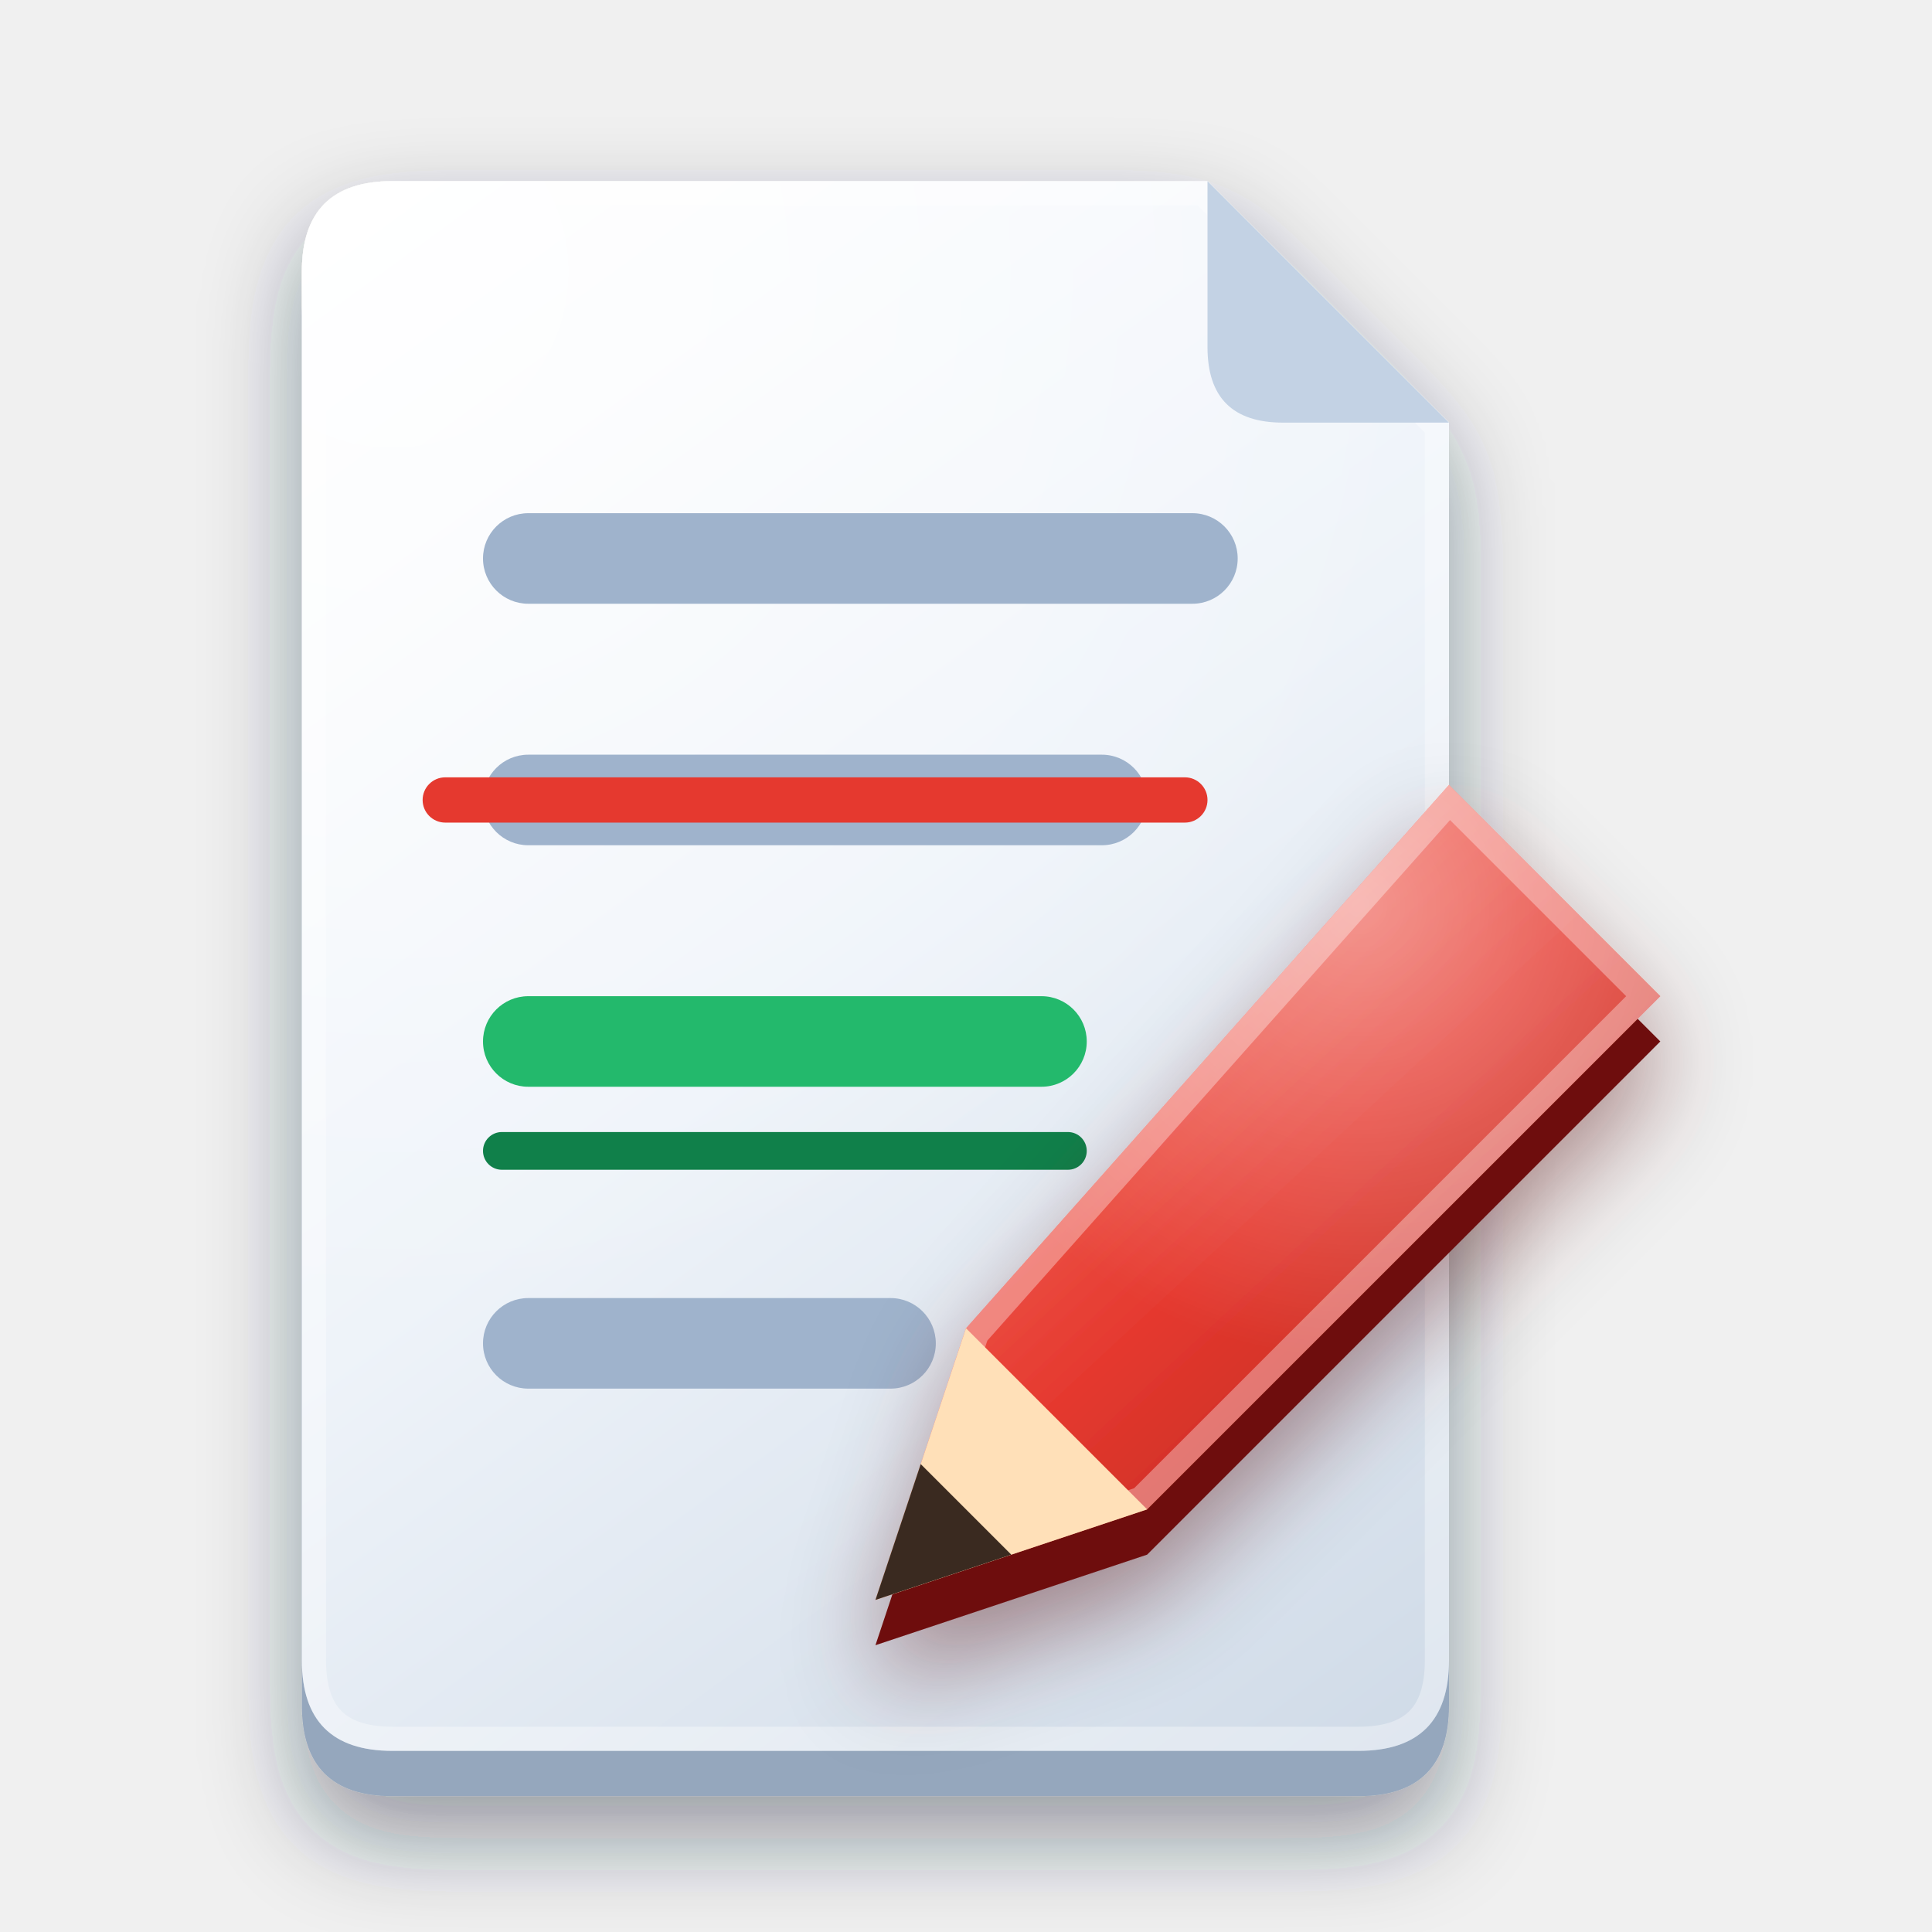
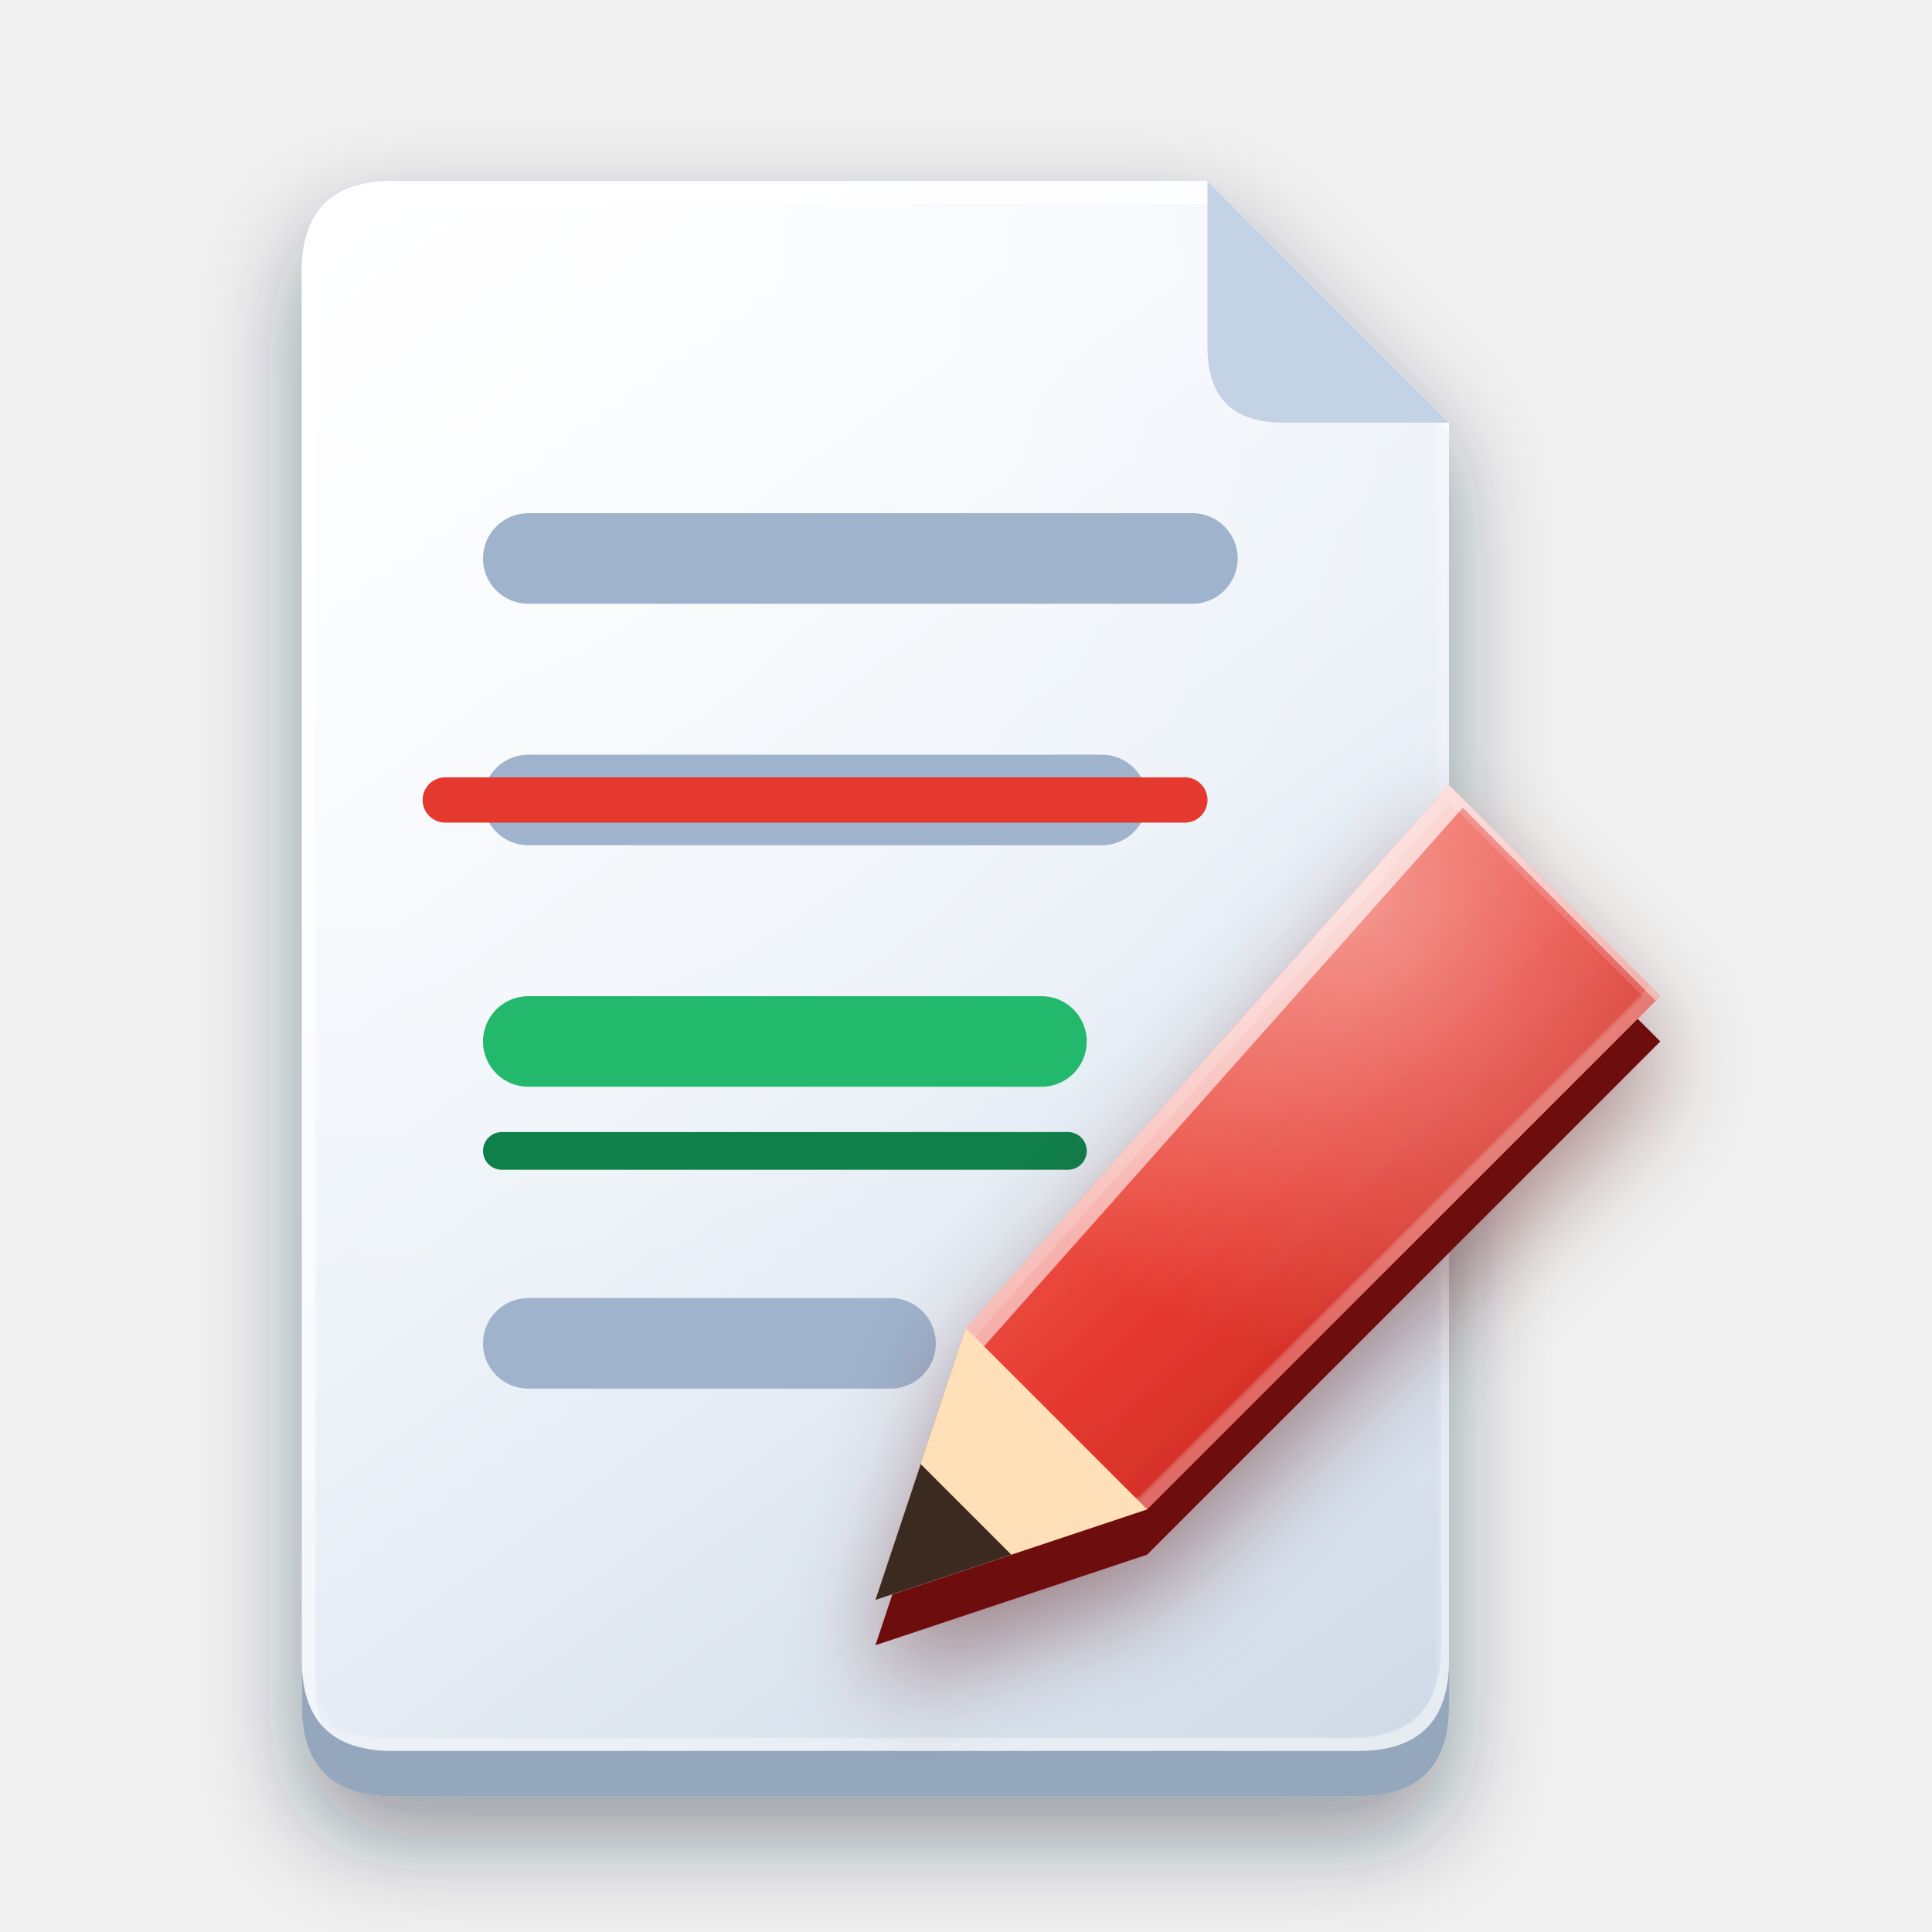
- <svg xmlns="http://www.w3.org/2000/svg" width="64" height="64" viewBox="0 0 128 128" fill="none">
+ <svg xmlns="http://www.w3.org/2000/svg" width="128" height="128" viewBox="0 0 128 128" preserveAspectRatio="none">
  <defs>
-     <linearGradient id="wrig1" x1="20" y1="12" x2="96" y2="116" gradientUnits="userSpaceOnUse">
-       <stop offset="0" stop-color="#ffffff" />
-       <stop offset="0.5" stop-color="#eef3f9" />
-       <stop offset="1" stop-color="#cfdae7" />
-     </linearGradient>
-     <filter id="wris2" x="-12" y="-12" width="152" height="152" filterUnits="userSpaceOnUse">
+     <filter id="shadow1" x="-12" y="-12" width="152" height="152" filterUnits="userSpaceOnUse" color-interpolation-filters="sRGB">
      <feDropShadow dx="0" dy="2.8" stdDeviation="3.2" flood-color="#1a2438" flood-opacity="0.42" />
    </filter>
-     <radialGradient id="wrir3" cx="26" cy="18" r="70" gradientUnits="userSpaceOnUse">
-       <stop offset="0" stop-color="#ffffff" stop-opacity="0.6" />
-       <stop offset="1" stop-color="#ffffff" stop-opacity="0" />
-     </radialGradient>
-     <mask id="wrik4" maskUnits="userSpaceOnUse" x="0" y="0" width="128" height="128">
-       <path d="M26 12H80L96 28V110Q96 116 90 116H26Q20 116 20 110V18Q20 12 26 12Z" fill="#ffffff" />
-     </mask>
-     <clipPath id="wric5">
-       <path d="M26 12H80L96 28V110Q96 116 90 116H26Q20 116 20 110V18Q20 12 26 12Z" fill="#000" />
+   </defs>
+   <g filter="url(#shadow1)">
+     <g fill="none">
+       <g transform="translate(0 3)">
+         <path d="M26 12H80L96 28V110Q96 116 90 116H26Q20 116 20 110V18Q20 12 26 12Z" fill="#95a7bd" />
+       </g>
+     </g>
+     <g fill="none">
+       <defs>
+         <linearGradient id="l3-wrig1" x1="20" y1="12" x2="96" y2="116" gradientUnits="userSpaceOnUse">
+           <stop offset="0" stop-color="#ffffff" />
+           <stop offset="0.5" stop-color="#eef3f9" />
+           <stop offset="1" stop-color="#cfdae7" />
+         </linearGradient>
+       </defs>
+       <path d="M26 12H80L96 28V110Q96 116 90 116H26Q20 116 20 110V18Q20 12 26 12Z" fill="url(#l3-wrig1)" />
+     </g>
+   </g>
+   <g fill="none">
+     <defs>
+       <radialGradient id="l4-wrir3" cx="26" cy="18" r="70" gradientUnits="userSpaceOnUse">
+         <stop offset="0" stop-color="#ffffff" stop-opacity="0.6" />
+         <stop offset="1" stop-color="#ffffff" stop-opacity="0" />
+       </radialGradient>
+       <mask id="l4-wrik4" maskUnits="userSpaceOnUse" x="0" y="0" width="128" height="128">
+         <path d="M26 12H80L96 28V110Q96 116 90 116H26Q20 116 20 110V18Q20 12 26 12Z" fill="#ffffff" />
+       </mask>
+     </defs>
+     <g mask="url(#l4-wrik4)">
+       <rect width="128" height="128" fill="url(#l4-wrir3)" />
+     </g>
+   </g>
+   <defs>
+     <clipPath id="clip5">
+       <path d="M26 12 H80 L96 28 V110 Q96 116 90 116 H26 Q20 116 20 110 V18 Q20 12 26 12 Z" clip-rule="nonzero" />
    </clipPath>
-     <linearGradient id="wrig6" x1="60" y1="52" x2="110" y2="106" gradientUnits="userSpaceOnUse">
-       <stop offset="0" stop-color="#ff8a7a" />
-       <stop offset="0.5" stop-color="#e5392f" />
-       <stop offset="1" stop-color="#a11d17" />
-     </linearGradient>
-     <filter id="wris7" x="-12" y="-12" width="152" height="152" filterUnits="userSpaceOnUse">
+   </defs>
+   <g clip-path="url(#clip5)">
+     <defs>
+       <clipPath id="rim6">
+         <path d="M26 12H80L96 28V110Q96 116 90 116H26Q20 116 20 110V18Q20 12 26 12Z" clip-rule="nonzero" />
+       </clipPath>
+       <linearGradient id="rim6g0" x1="20" y1="12" x2="77" y2="116" gradientUnits="userSpaceOnUse">
+         <stop offset="0" stop-color="#ffffff" stop-opacity="0.200" />
+         <stop offset="1" stop-color="#ffffff" stop-opacity="0.100" />
+       </linearGradient>
+       <linearGradient id="rim6g1" x1="20" y1="12" x2="77" y2="116" gradientUnits="userSpaceOnUse">
+         <stop offset="0" stop-color="#ffffff" stop-opacity="0.950" />
+         <stop offset="0.45" stop-color="#ffffff" stop-opacity="0.600" />
+         <stop offset="1" stop-color="#ffffff" stop-opacity="0.250" />
+       </linearGradient>
+       <linearGradient id="rim6g2" x1="20" y1="12" x2="77" y2="116" gradientUnits="userSpaceOnUse">
+         <stop offset="0" stop-color="#ffffff" stop-opacity="0.050" />
+         <stop offset="0.7" stop-color="#ffffff" stop-opacity="0.150" />
+         <stop offset="1" stop-color="#ffffff" stop-opacity="0.420" />
+       </linearGradient>
+     </defs>
+     <g clip-path="url(#rim6)">
+       <path d="M26 12H80L96 28V110Q96 116 90 116H26Q20 116 20 110V18Q20 12 26 12Z" fill="none" stroke="url(#rim6g0)" stroke-width="1.627" />
+       <path d="M26 12H80L96 28V110Q96 116 90 116H26Q20 116 20 110V18Q20 12 26 12ZM26.911 13.519 H80.911 L96.911 29.519 V111.519 Q96.911 117.519 90.911 117.519 H26.911 Q20.911 117.519 20.911 111.519 V19.519 Q20.911 13.519 26.911 13.519 Z" fill="url(#rim6g1)" fill-rule="evenodd" />
+       <path d="M26 12H80L96 28V110Q96 116 90 116H26Q20 116 20 110V18Q20 12 26 12ZM25.479 11.132 H79.479 L95.479 27.132 V109.132 Q95.479 115.132 89.479 115.132 H25.479 Q19.479 115.132 19.479 109.132 V17.132 Q19.479 11.132 25.479 11.132 Z" fill="url(#rim6g2)" fill-rule="evenodd" />
+     </g>
+   </g>
+   <g fill="none">
+     <path d="M80 12L96 28H85Q80 28 80 23Z" fill="#c3d2e4" />
+   </g>
+   <g fill="none">
+     <rect x="32" y="34" width="50" height="6" rx="3" fill="#9fb3cc" />
+   </g>
+   <g fill="none">
+     <rect x="32" y="50" width="44" height="6" rx="3" fill="#9fb3cc" />
+   </g>
+   <g fill="none">
+     <rect x="28" y="51.5" width="52" height="3" rx="1.5" fill="#e5392f" />
+   </g>
+   <g fill="none">
+     <rect x="32" y="66" width="40" height="6" rx="3" fill="#23b96c" />
+   </g>
+   <g fill="none">
+     <rect x="32" y="75" width="40" height="2.5" rx="1.25" fill="#10804a" />
+   </g>
+   <g fill="none">
+     <rect x="32" y="86" width="30" height="6" rx="3" fill="#9fb3cc" />
+   </g>
+   <defs>
+     <filter id="shadow14" x="-12" y="-12" width="152" height="152" filterUnits="userSpaceOnUse" color-interpolation-filters="sRGB">
      <feDropShadow dx="0" dy="2.8" stdDeviation="3.2" flood-color="#4c0d08" flood-opacity="0.42" />
    </filter>
-     <radialGradient id="wrir8" cx="90" cy="60" r="30" gradientUnits="userSpaceOnUse">
-       <stop offset="0" stop-color="#ffffff" stop-opacity="0.4" />
-       <stop offset="1" stop-color="#ffffff" stop-opacity="0" />
-     </radialGradient>
-     <mask id="wrik9" maskUnits="userSpaceOnUse" x="0" y="0" width="128" height="128">
-       <path d="M96 52L110 66L76 100L58 106L64 88Z" fill="#ffffff" />
-     </mask>
-     <clipPath id="wric10">
-       <path d="M96 52L110 66L76 100L58 106L64 88Z" fill="#000" />
+   </defs>
+   <g filter="url(#shadow14)">
+     <g fill="none">
+       <g transform="translate(0 3)">
+         <path d="M96 52L110 66L76 100L58 106L64 88Z" fill="#6e110d" />
+       </g>
+     </g>
+     <g fill="none">
+       <defs>
+         <linearGradient id="l16-wrig6" x1="60" y1="52" x2="110" y2="106" gradientUnits="userSpaceOnUse">
+           <stop offset="0" stop-color="#ff8a7a" />
+           <stop offset="0.5" stop-color="#e5392f" />
+           <stop offset="1" stop-color="#a11d17" />
+         </linearGradient>
+       </defs>
+       <path d="M96 52L110 66L76 100L58 106L64 88Z" fill="url(#l16-wrig6)" />
+     </g>
+   </g>
+   <g fill="none">
+     <defs>
+       <radialGradient id="l17-wrir8" cx="90" cy="60" r="30" gradientUnits="userSpaceOnUse">
+         <stop offset="0" stop-color="#ffffff" stop-opacity="0.4" />
+         <stop offset="1" stop-color="#ffffff" stop-opacity="0" />
+       </radialGradient>
+       <mask id="l17-wrik9" maskUnits="userSpaceOnUse" x="0" y="0" width="128" height="128">
+         <path d="M96 52L110 66L76 100L58 106L64 88Z" fill="#ffffff" />
+       </mask>
+     </defs>
+     <g mask="url(#l17-wrik9)">
+       <rect width="128" height="128" fill="url(#l17-wrir8)" />
+     </g>
+   </g>
+   <defs>
+     <clipPath id="clip18">
+       <path d="M96 52 L110 66 L76 100 L58 106 L64 88 Z" clip-rule="nonzero" />
    </clipPath>
  </defs>
-   <g filter="url(#wris2)">
-     <g transform="translate(0 3)">
-       <path d="M26 12H80L96 28V110Q96 116 90 116H26Q20 116 20 110V18Q20 12 26 12Z" fill="#95a7bd" />
+   <g clip-path="url(#clip18)">
+     <defs>
+       <clipPath id="rim19">
+         <path d="M96 52L110 66L76 100L58 106L64 88Z" clip-rule="nonzero" />
+       </clipPath>
+       <linearGradient id="rim19g0" x1="58" y1="52" x2="97" y2="106" gradientUnits="userSpaceOnUse">
+         <stop offset="0" stop-color="#ffffff" stop-opacity="0.200" />
+         <stop offset="1" stop-color="#ffffff" stop-opacity="0.100" />
+       </linearGradient>
+       <linearGradient id="rim19g1" x1="58" y1="52" x2="97" y2="106" gradientUnits="userSpaceOnUse">
+         <stop offset="0" stop-color="#ffffff" stop-opacity="0.950" />
+         <stop offset="0.45" stop-color="#ffffff" stop-opacity="0.600" />
+         <stop offset="1" stop-color="#ffffff" stop-opacity="0.250" />
+       </linearGradient>
+       <linearGradient id="rim19g2" x1="58" y1="52" x2="97" y2="106" gradientUnits="userSpaceOnUse">
+         <stop offset="0" stop-color="#ffffff" stop-opacity="0.050" />
+         <stop offset="0.7" stop-color="#ffffff" stop-opacity="0.150" />
+         <stop offset="1" stop-color="#ffffff" stop-opacity="0.420" />
+       </linearGradient>
+     </defs>
+     <g clip-path="url(#rim19)">
+       <path d="M96 52L110 66L76 100L58 106L64 88Z" fill="none" stroke="url(#rim19g0)" stroke-width="1.627" />
+       <path d="M96 52L110 66L76 100L58 106L64 88ZM96.911 53.519 L110.911 67.519 L76.911 101.519 L58.911 107.519 L64.911 89.519 Z" fill="url(#rim19g1)" fill-rule="evenodd" />
+       <path d="M96 52L110 66L76 100L58 106L64 88ZM95.479 51.132 L109.479 65.132 L75.479 99.132 L57.479 105.132 L63.479 87.132 Z" fill="url(#rim19g2)" fill-rule="evenodd" />
    </g>
-     <path d="M26 12H80L96 28V110Q96 116 90 116H26Q20 116 20 110V18Q20 12 26 12Z" fill="url(#wrig1)" />
  </g>
-   <g mask="url(#wrik4)">
-     <rect width="128" height="128" fill="url(#wrir3)" />
+   <g fill="none">
+     <path d="M58 106L64 88L76 100Z" fill="#ffe0b8" />
  </g>
-   <g clip-path="url(#wric5)">
-     <path d="M26 12H80L96 28V110Q96 116 90 116H26Q20 116 20 110V18Q20 12 26 12Z" fill="none" stroke="#ffffff" stroke-opacity="0.34" stroke-width="3.2" />
+   <g fill="none">
+     <path d="M58 106L61 97L67 103Z" fill="#3a2a20" />
  </g>
-   <path d="M80 12L96 28H85Q80 28 80 23Z" fill="#c3d2e4" />
-   <rect x="32" y="34" width="50" height="6" rx="3" fill="#9fb3cc" />
-   <rect x="32" y="50" width="44" height="6" rx="3" fill="#9fb3cc" />
-   <rect x="28" y="51.5" width="52" height="3" rx="1.5" fill="#e5392f" />
-   <rect x="32" y="66" width="40" height="6" rx="3" fill="#23b96c" />
-   <rect x="32" y="75" width="40" height="2.5" rx="1.25" fill="#10804a" />
-   <rect x="32" y="86" width="30" height="6" rx="3" fill="#9fb3cc" />
-   <g filter="url(#wris7)">
-     <g transform="translate(0 3)">
-       <path d="M96 52L110 66L76 100L58 106L64 88Z" fill="#6e110d" />
-     </g>
-     <path d="M96 52L110 66L76 100L58 106L64 88Z" fill="url(#wrig6)" />
-   </g>
-   <g mask="url(#wrik9)">
-     <rect width="128" height="128" fill="url(#wrir8)" />
-   </g>
-   <g clip-path="url(#wric10)">
-     <path d="M96 52L110 66L76 100L58 106L64 88Z" fill="none" stroke="#ffffff" stroke-opacity="0.34" stroke-width="3.2" />
-   </g>
-   <path d="M58 106L64 88L76 100Z" fill="#ffe0b8" />
-   <path d="M58 106L61 97L67 103Z" fill="#3a2a20" />
</svg>
